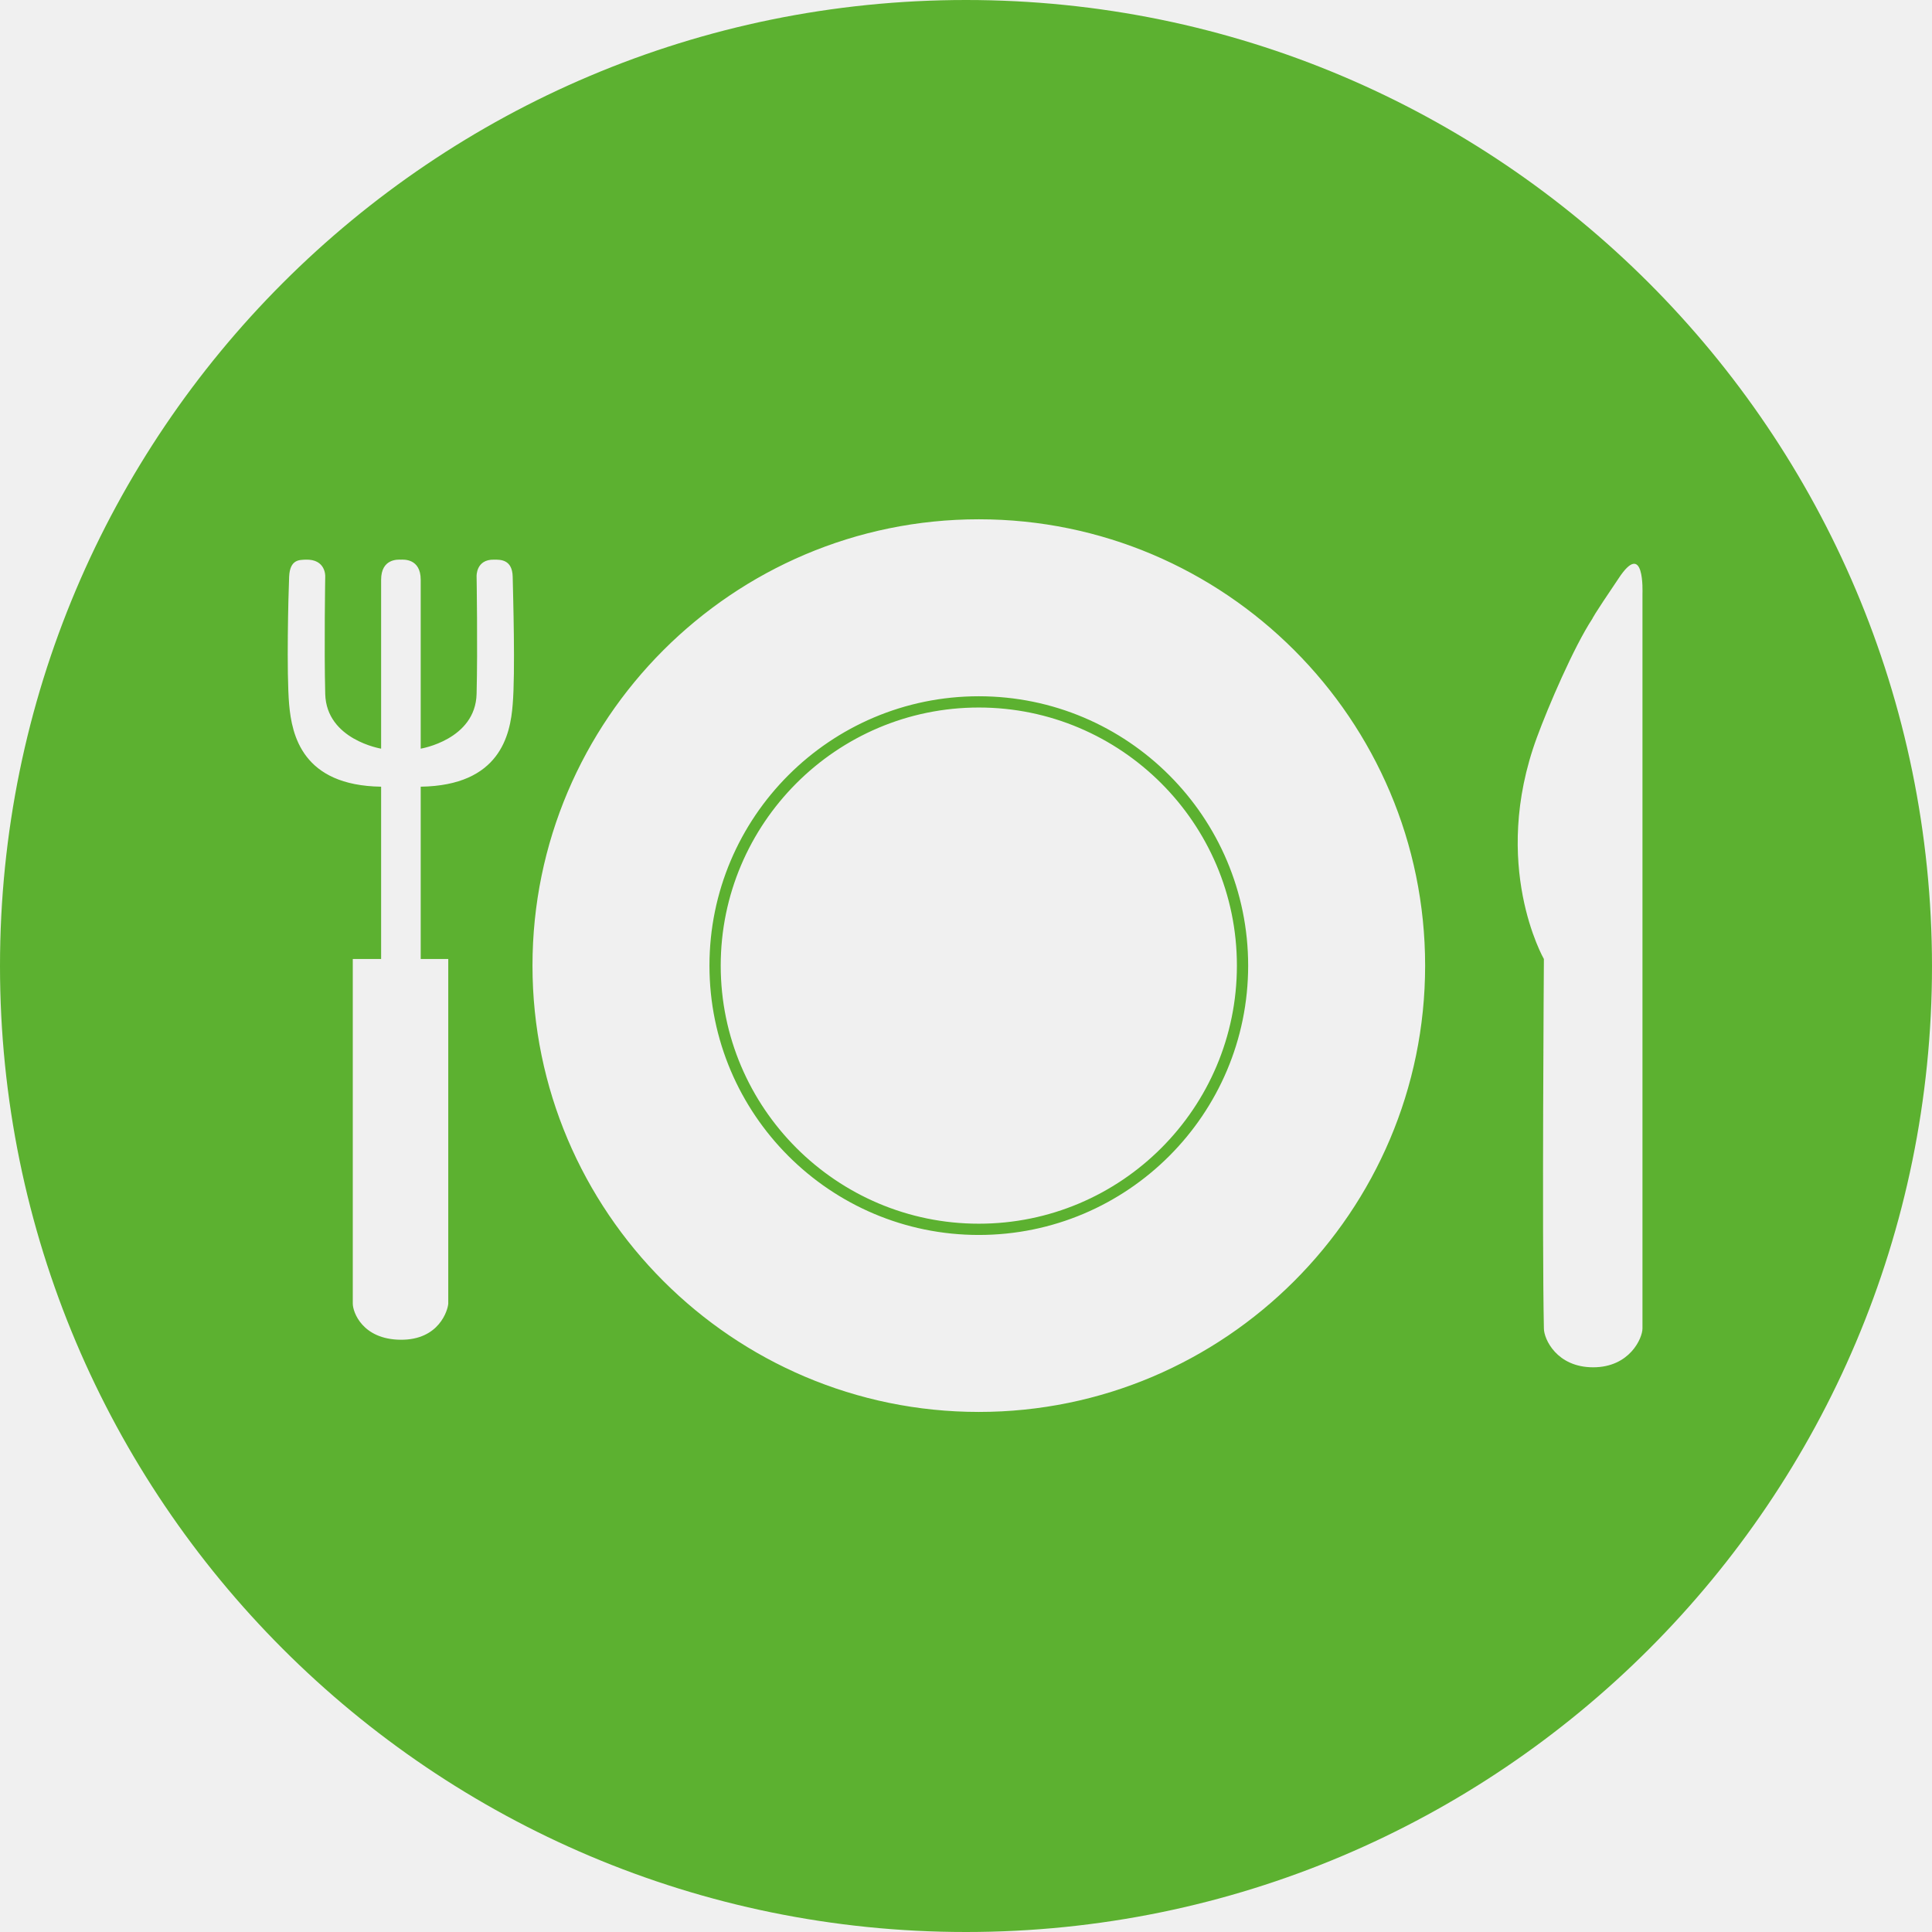
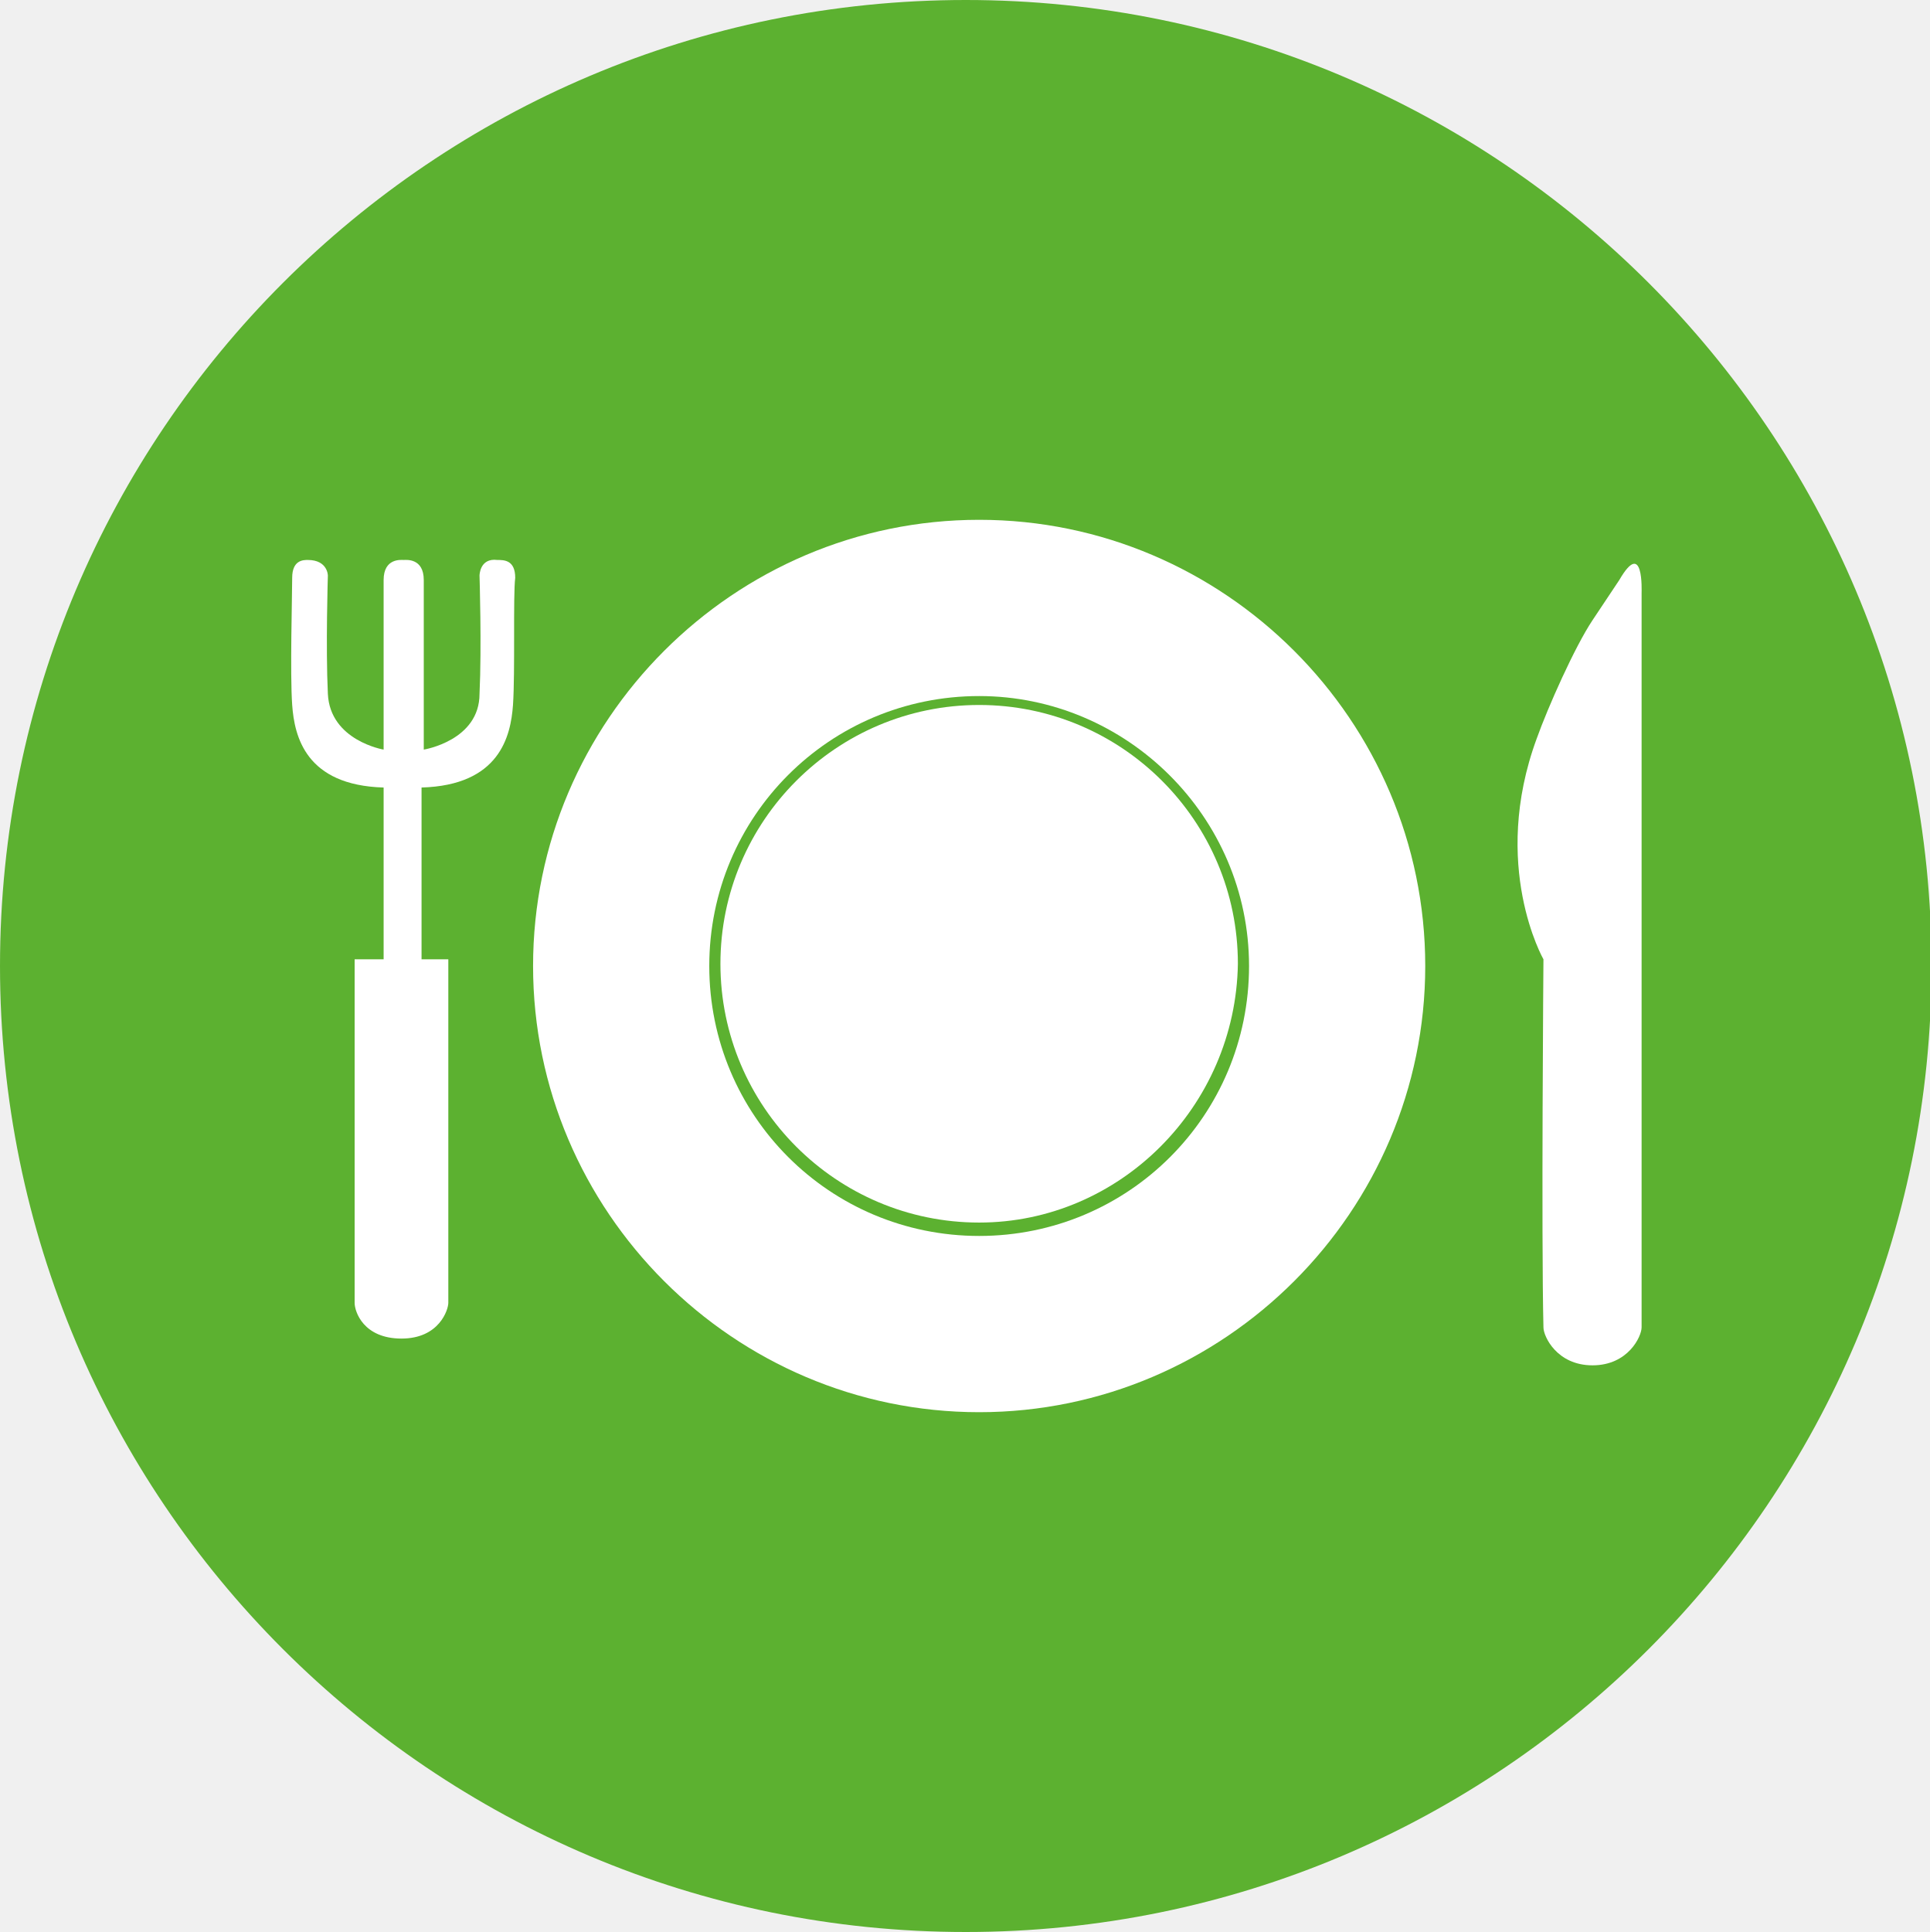
- <svg xmlns="http://www.w3.org/2000/svg" version="1.1" id="Capa_1" x="0px" y="0px" width="595.279px" height="595.4px" viewBox="0 123.305 595.279 595.4" enable-background="new 0 123.305 595.279 595.4" xml:space="preserve">
-   <path id="restauració_1_" fill="#5CB130" d="M297.699,123.305C133.241,123.305,0,256.546,0,421.005  c0,164.338,133.241,297.7,297.699,297.7c164.339,0,297.7-133.24,297.7-297.7C595.28,256.546,462.038,123.305,297.699,123.305z   M158,340.39c-0.718,9.449-3.947,24.998-28.347,25.356v53.105h8.491v106.21c-0.119,1.914-2.751,11.244-14.711,11.123  c-11.722-0.119-14.712-8.492-14.712-11.123v-106.21h8.731v-53.105c-24.28-0.358-27.51-15.907-28.347-25.356  c-0.837-9.808-0.239-33.729,0-39.35c0.239-5.502,3.349-5.144,5.023-5.263c6.339-0.239,6.1,5.143,6.1,5.143s-0.358,22.127,0,36.241  c0.359,14.113,17.224,16.864,17.224,16.864s0-44.972,0-52.029c0-6.698,5.382-6.219,6.1-6.219s6.101-0.479,6.101,6.219  c0,7.057,0,52.029,0,52.029s16.864-2.751,17.223-16.864c0.359-14.114,0-36.241,0-36.241s-0.239-5.263,5.383-5.143  c1.913,0,5.621-0.12,5.741,5.263C158.119,306.661,158.837,330.583,158,340.39z M301.647,558.433  c-75.83,0-137.547-61.717-137.547-137.548c0-75.831,61.717-137.547,137.547-137.547s137.547,61.717,137.547,137.547  C439.194,496.716,377.477,558.433,301.647,558.433z M506.173,306.303v112.549c0,0,0,85.399,0,113.864  c0,2.99-3.946,11.961-15.189,11.961s-15.19-8.73-15.19-11.961c-0.598-28.465,0-113.864,0-113.864s-16.625-28.945-2.152-68.295  c3.468-9.449,11.362-27.868,17.104-36.6c0,0-0.239-0.119,8.014-12.319C506.891,289.199,506.173,305.944,506.173,306.303z   M301.647,337.878c-45.809,0-83.007,37.198-83.007,83.007c0,45.81,37.198,83.007,83.007,83.007c45.81,0,83.007-37.197,83.007-83.007  C384.654,375.076,347.456,337.878,301.647,337.878z M301.647,500.423c-43.775,0-79.538-35.643-79.538-79.538  c0-43.776,35.643-79.538,79.538-79.538c43.775,0,79.538,35.643,79.538,79.538S345.542,500.423,301.647,500.423z" />
+ <svg xmlns="http://www.w3.org/2000/svg" version="1.1" id="Capa_1" x="0px" y="0px" width="595.279px" height="595.968px" viewBox="0 0 595.279 595.968" enable-background="new 0 0 595.279 595.968" xml:space="preserve">
+   <g id="restauració_3_">
+     <circle fill="#5CB130" cx="297.985" cy="297.984" r="297.984" />
+     <path fill="#FFFFFF" d="M158.282,217.466c-0.688,9.635-4.129,24.775-28.216,25.463v52.99h8.259V401.9   c0,2.063-2.753,11.012-14.452,11.012s-14.452-8.258-14.452-11.012v-105.98h8.946v-52.99c-24.086-0.688-27.527-15.828-28.215-25.463   c-0.688-9.635,0-33.721,0-39.227c0-5.506,3.439-5.505,4.817-5.505c6.192,0,6.192,4.817,6.192,4.817s-0.688,22.022,0,36.474   c0.688,14.452,17.204,17.205,17.204,17.205s0-44.732,0-52.302c0-6.882,5.506-6.193,6.194-6.193c0.688,0,6.192-0.688,6.192,6.193   s0,52.302,0,52.302s17.205-2.753,17.205-17.205c0.688-14.451,0-36.474,0-36.474s0-5.506,5.505-4.817c2.064,0,5.507,0,5.507,5.505   C158.282,183.746,158.971,207.144,158.282,217.466z" />
+     <path fill="#FFFFFF" d="M302.114,435.621c-75.7,0-137.638-61.936-137.638-137.637c0-75.699,61.938-137.637,137.638-137.637   s137.637,61.938,137.637,137.637C439.751,373.685,377.814,435.621,302.114,435.621z" />
+     <path fill="#FFFFFF" d="M506.505,183.057v112.862c0,0,0,85.334,0,113.551c0,2.754-4.129,11.697-15.141,11.697   s-15.141-8.943-15.141-11.697c-0.688-28.217,0-113.551,0-113.551s-16.518-28.904-2.064-68.131   c3.441-9.635,11.699-28.215,17.205-36.473c0,0,0,0,8.258-12.389C507.193,165.854,506.505,182.369,506.505,183.057z" />
+     <path fill="#5CB130" d="M302.114,214.714c-46.108,0-83.271,37.162-83.271,83.271s37.161,83.27,83.271,83.27   s83.271-37.16,83.271-83.27C385.384,251.876,347.533,214.714,302.114,214.714z" />
+     <path fill="#FFFFFF" d="M302.114,377.126c-44.044,0-79.83-35.787-79.83-79.83c0-44.044,35.786-79.83,79.83-79.83   c44.043,0,79.829,35.786,79.829,79.83C381.255,341.339,345.469,377.126,302.114,377.126z" />
+   </g>
</svg>
